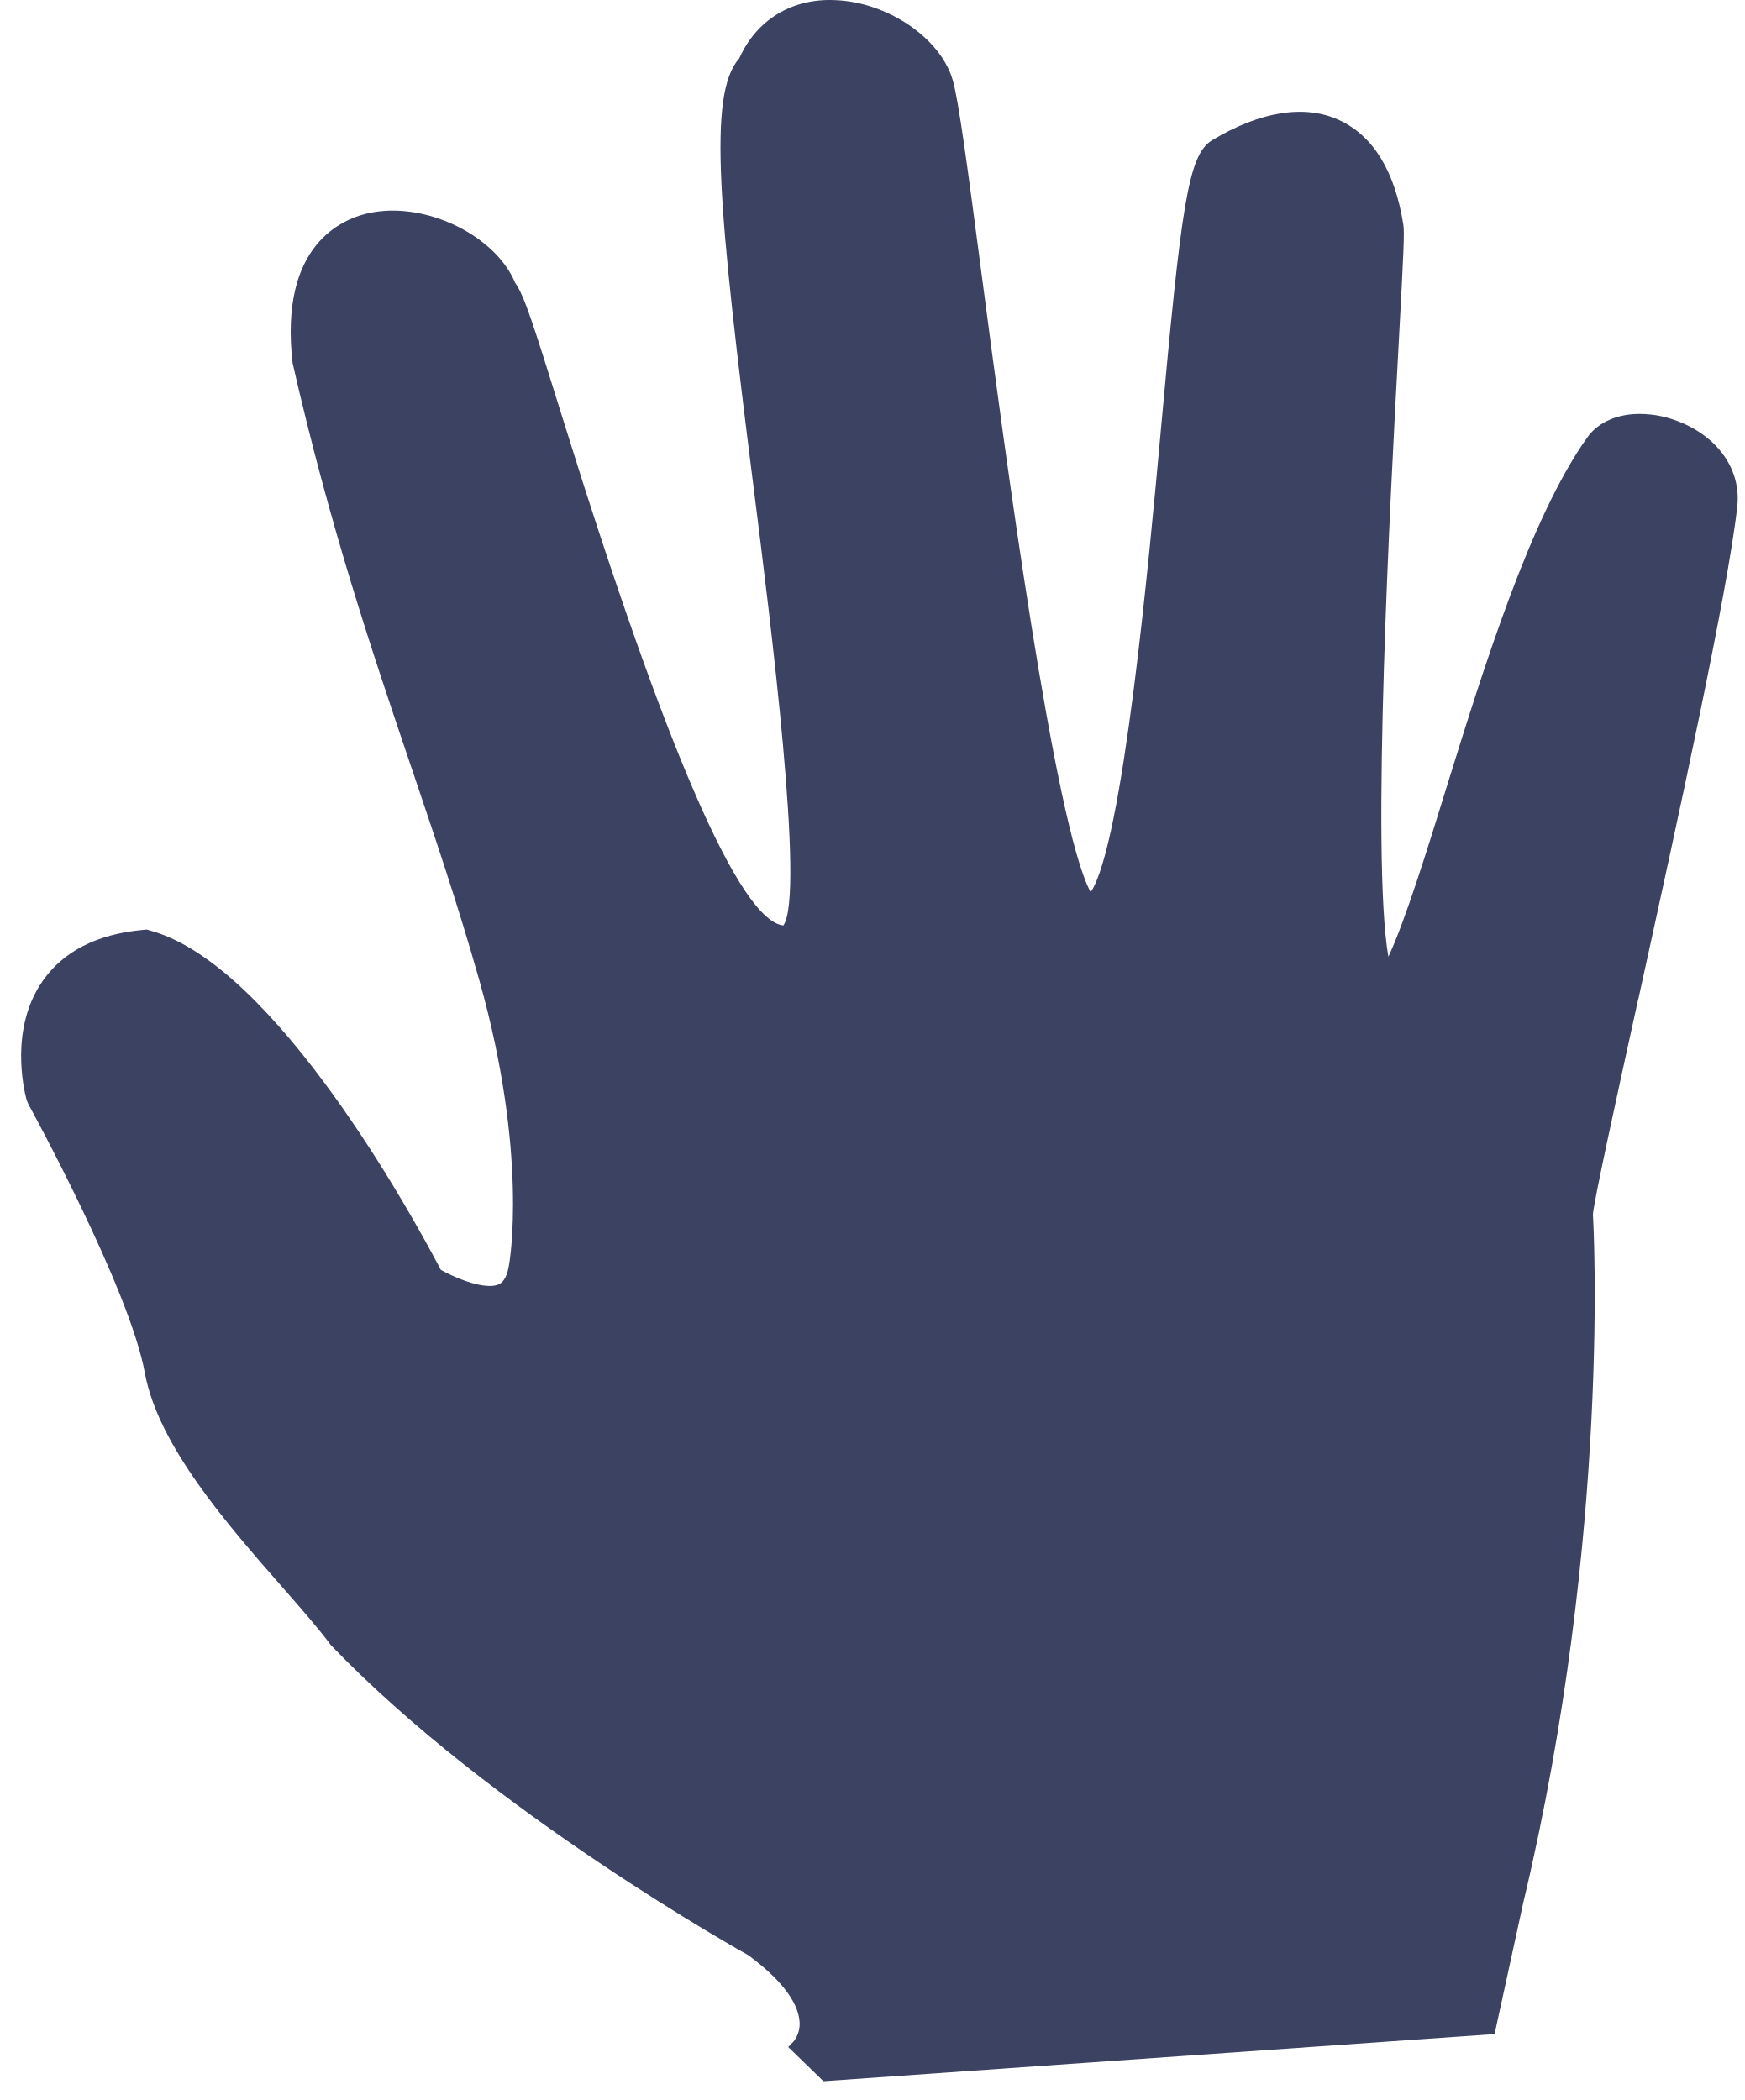
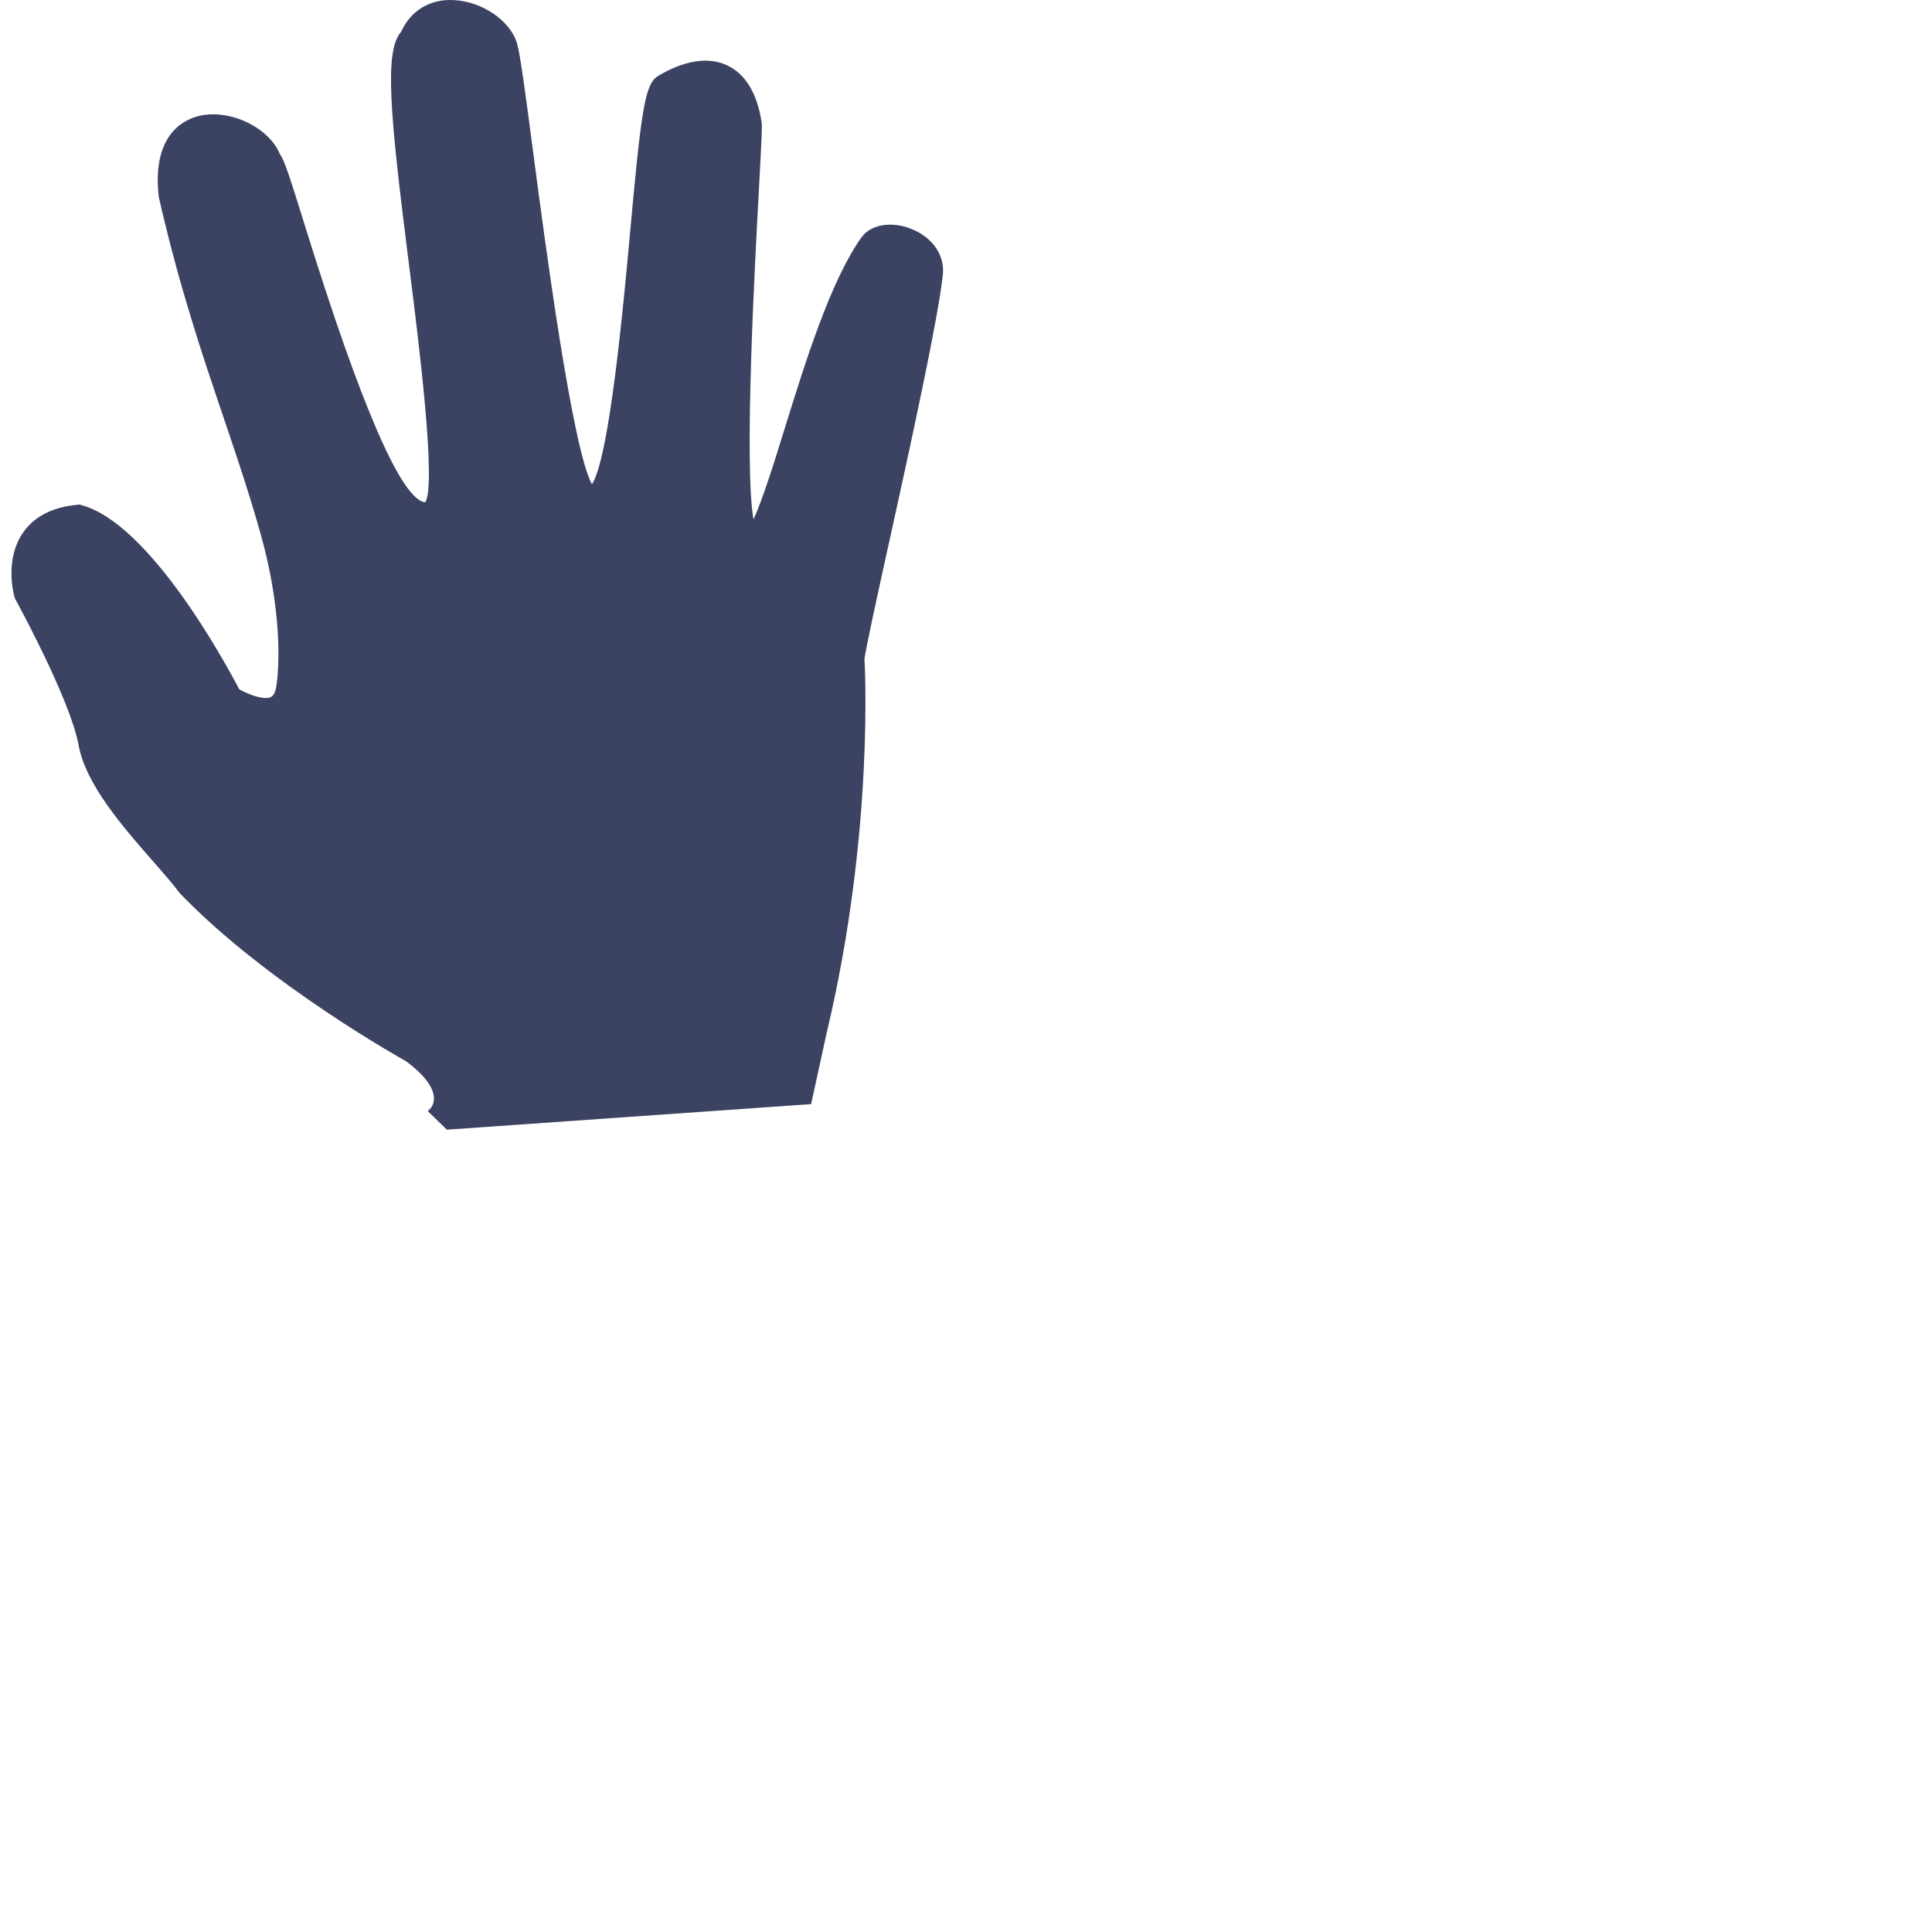
- <svg xmlns="http://www.w3.org/2000/svg" width="49" height="59">
+ <svg xmlns="http://www.w3.org/2000/svg" width="100" height="100">
  <path fill="#3B4262" d="M47.125 11.832a2.922 2.922 0 00-1.232-.198c-.57.04-1.029.271-1.302.65-1.604 2.248-2.919 6.493-3.979 9.905-.486 1.577-1.14 3.688-1.612 4.69-.493-2.807.064-13.09.28-17.05l.003-.064c.15-2.751.17-3.234.138-3.446-.238-1.509-.843-2.5-1.799-2.943-.966-.45-2.22-.25-3.572.563-.677.41-.865 1.816-1.446 8.19l-.002.028c-.32 3.502-1.058 11.566-1.965 12.91-1.023-1.88-2.431-12.555-3.039-17.176-.425-3.236-.673-5.094-.84-5.655-.35-1.176-1.83-2.176-3.295-2.232-1.22-.06-2.22.56-2.698 1.638-.894.995-.578 4.292.41 12.102.47 3.718 1.44 11.395.83 12.257-1.219-.133-3.31-4.942-6.215-14.299-.816-2.62-1.068-3.408-1.318-3.753-.494-1.202-2.172-2.129-3.676-2.024a3.183 3.183 0 00-.377.049c-.787.156-2.584.881-2.2 4.226 1.06 4.637 2.213 8.041 3.331 11.346l.023.066c.669 1.98 1.302 3.85 1.89 5.925 1.385 4.9.846 7.94.84 7.975-.046.312-.143.503-.288.57a.556.556 0 01-.195.045c-.44.03-1.098-.26-1.437-.45-.776-1.482-4.636-8.544-8.134-9.524l-.126-.037-.127.012c-1.283.121-2.226.606-2.803 1.441-.914 1.32-.535 3.002-.444 3.34l.052.12c.028.051 2.834 5.165 3.268 7.544.374 2.04 2.311 4.25 3.869 6.026l.064.073c.508.58.946 1.083 1.292 1.548 4.519 4.713 11.665 8.677 11.723 8.71.892.657 1.387 1.293 1.44 1.84a.798.798 0 01-.16.58l-.155.162.988.96 18.853-1.324.804-3.684c2.486-10.402 1.967-19.272 1.958-19.33.01-.327.706-3.483 1.266-6.033l.017-.065c1.117-5.08 2.505-11.4 2.772-13.803.116-1.028-.542-1.972-1.675-2.401z" />
</svg>
